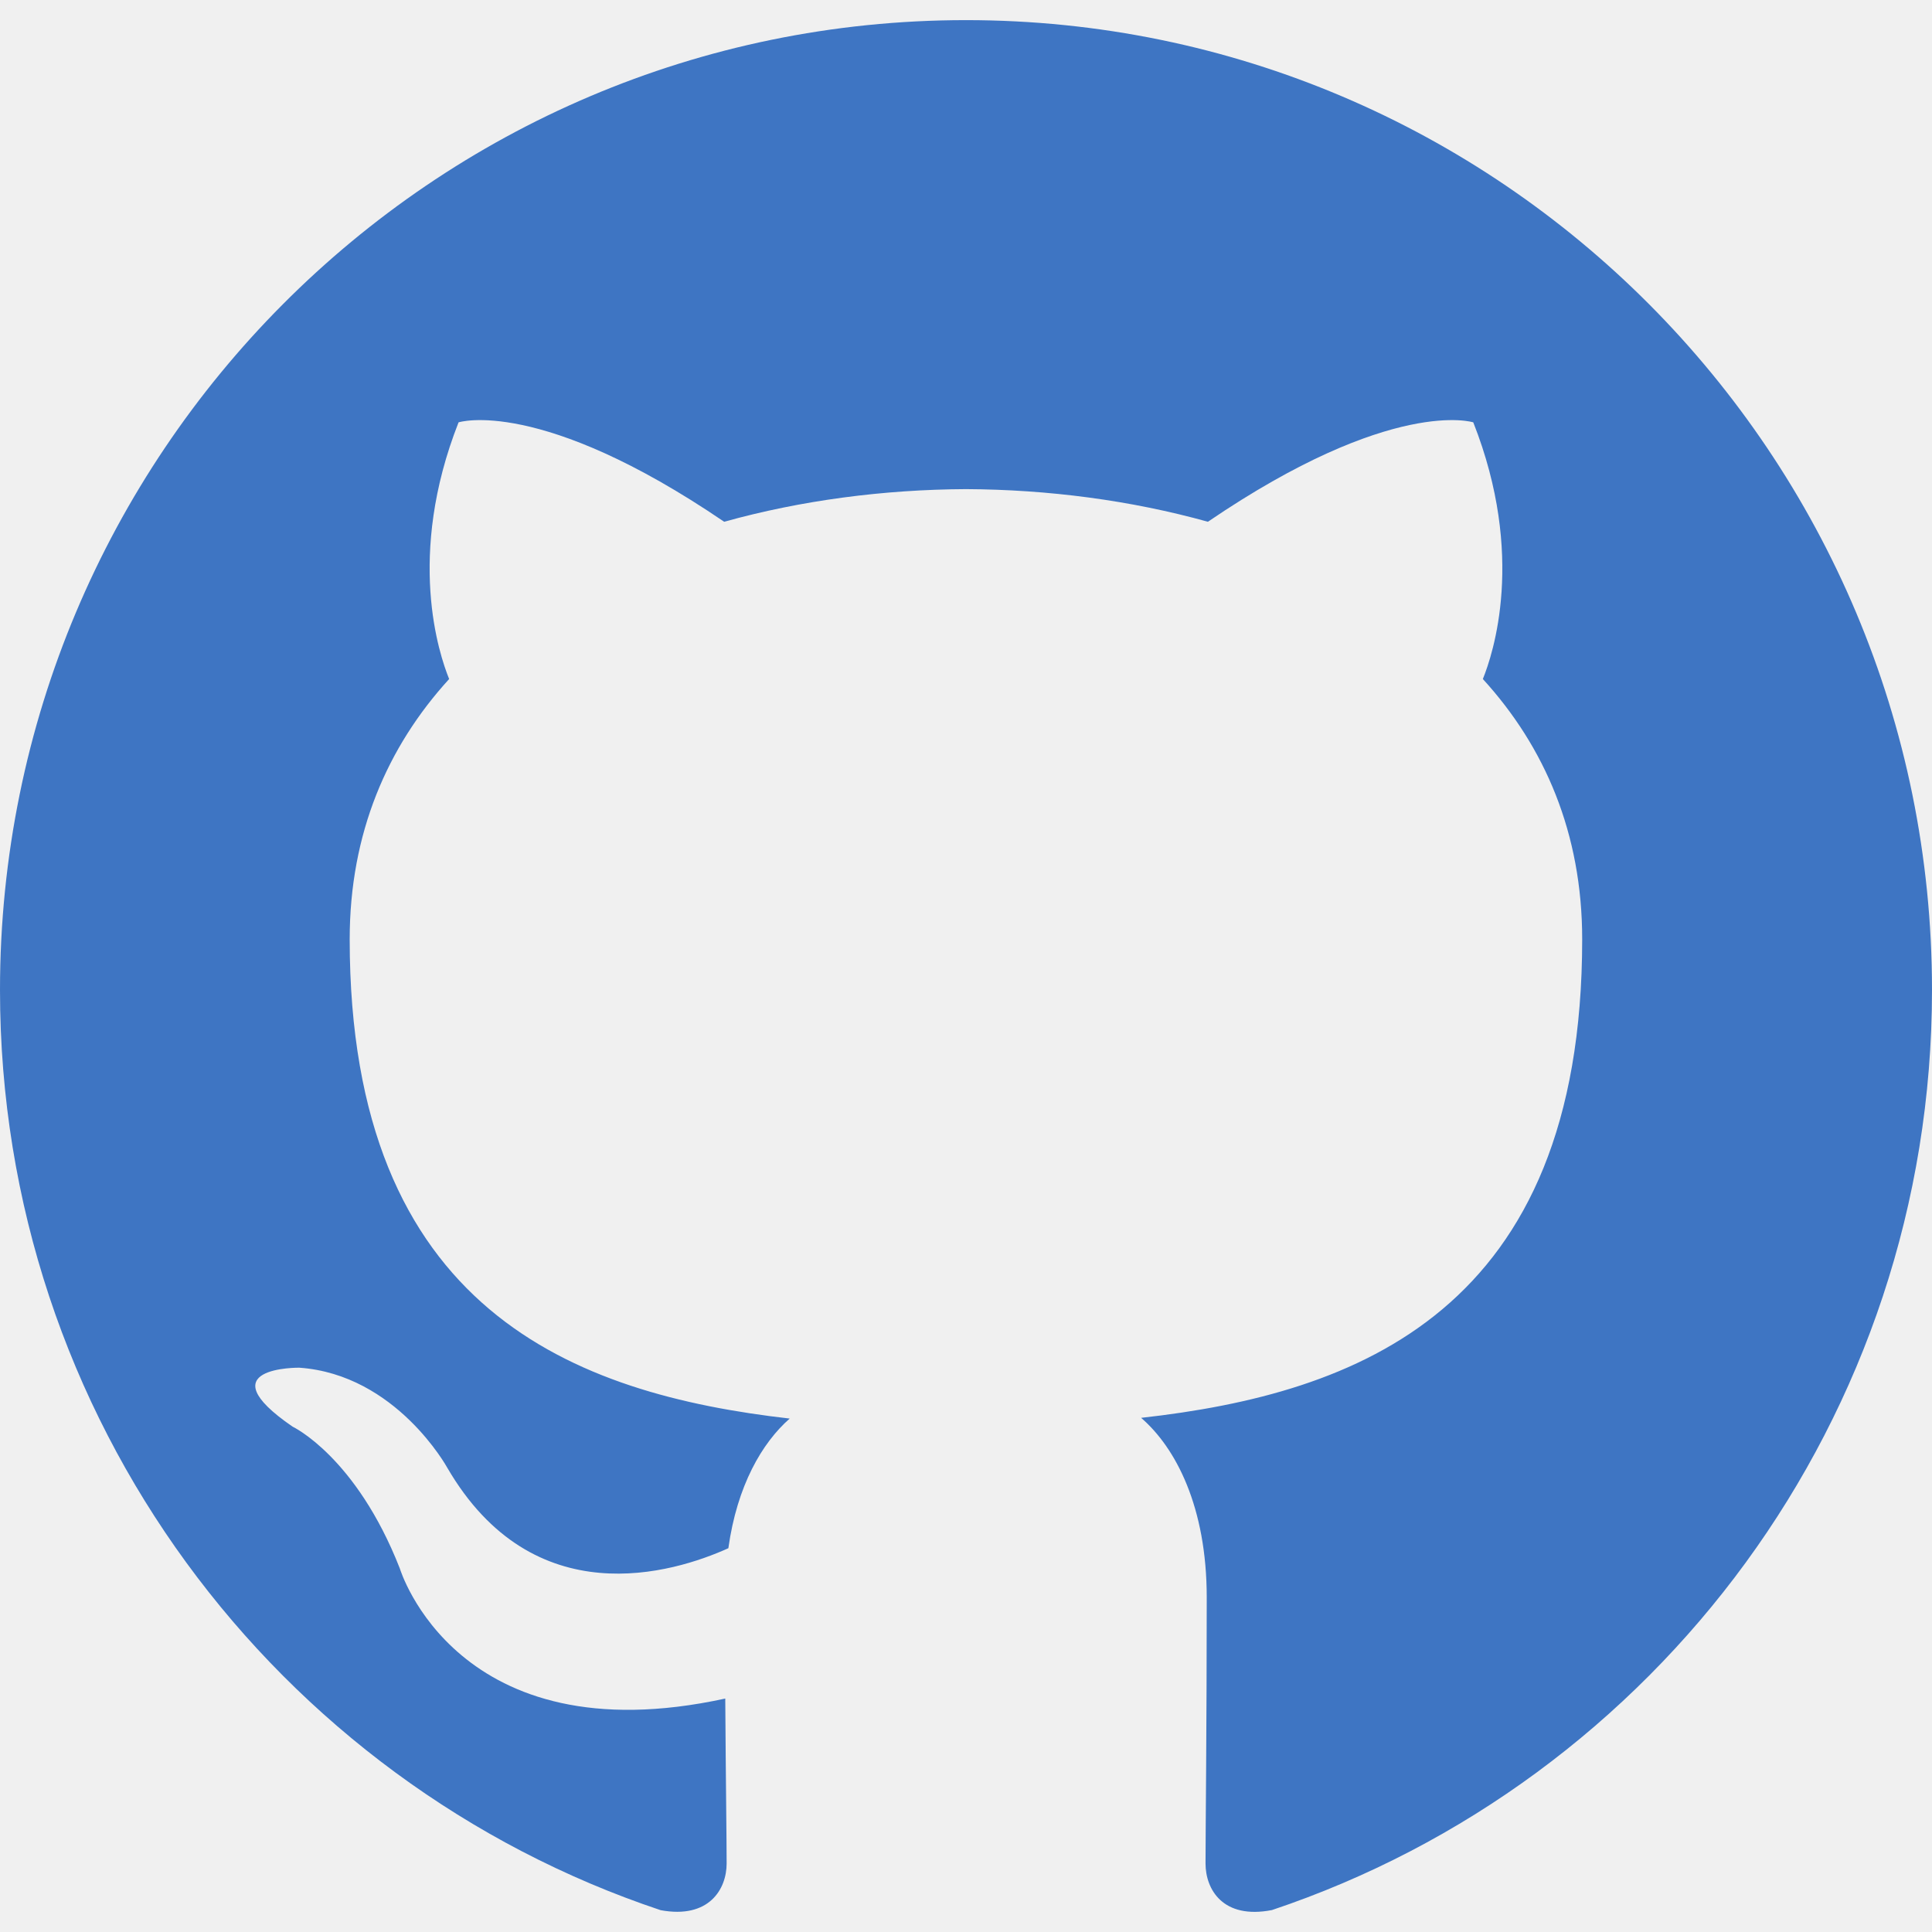
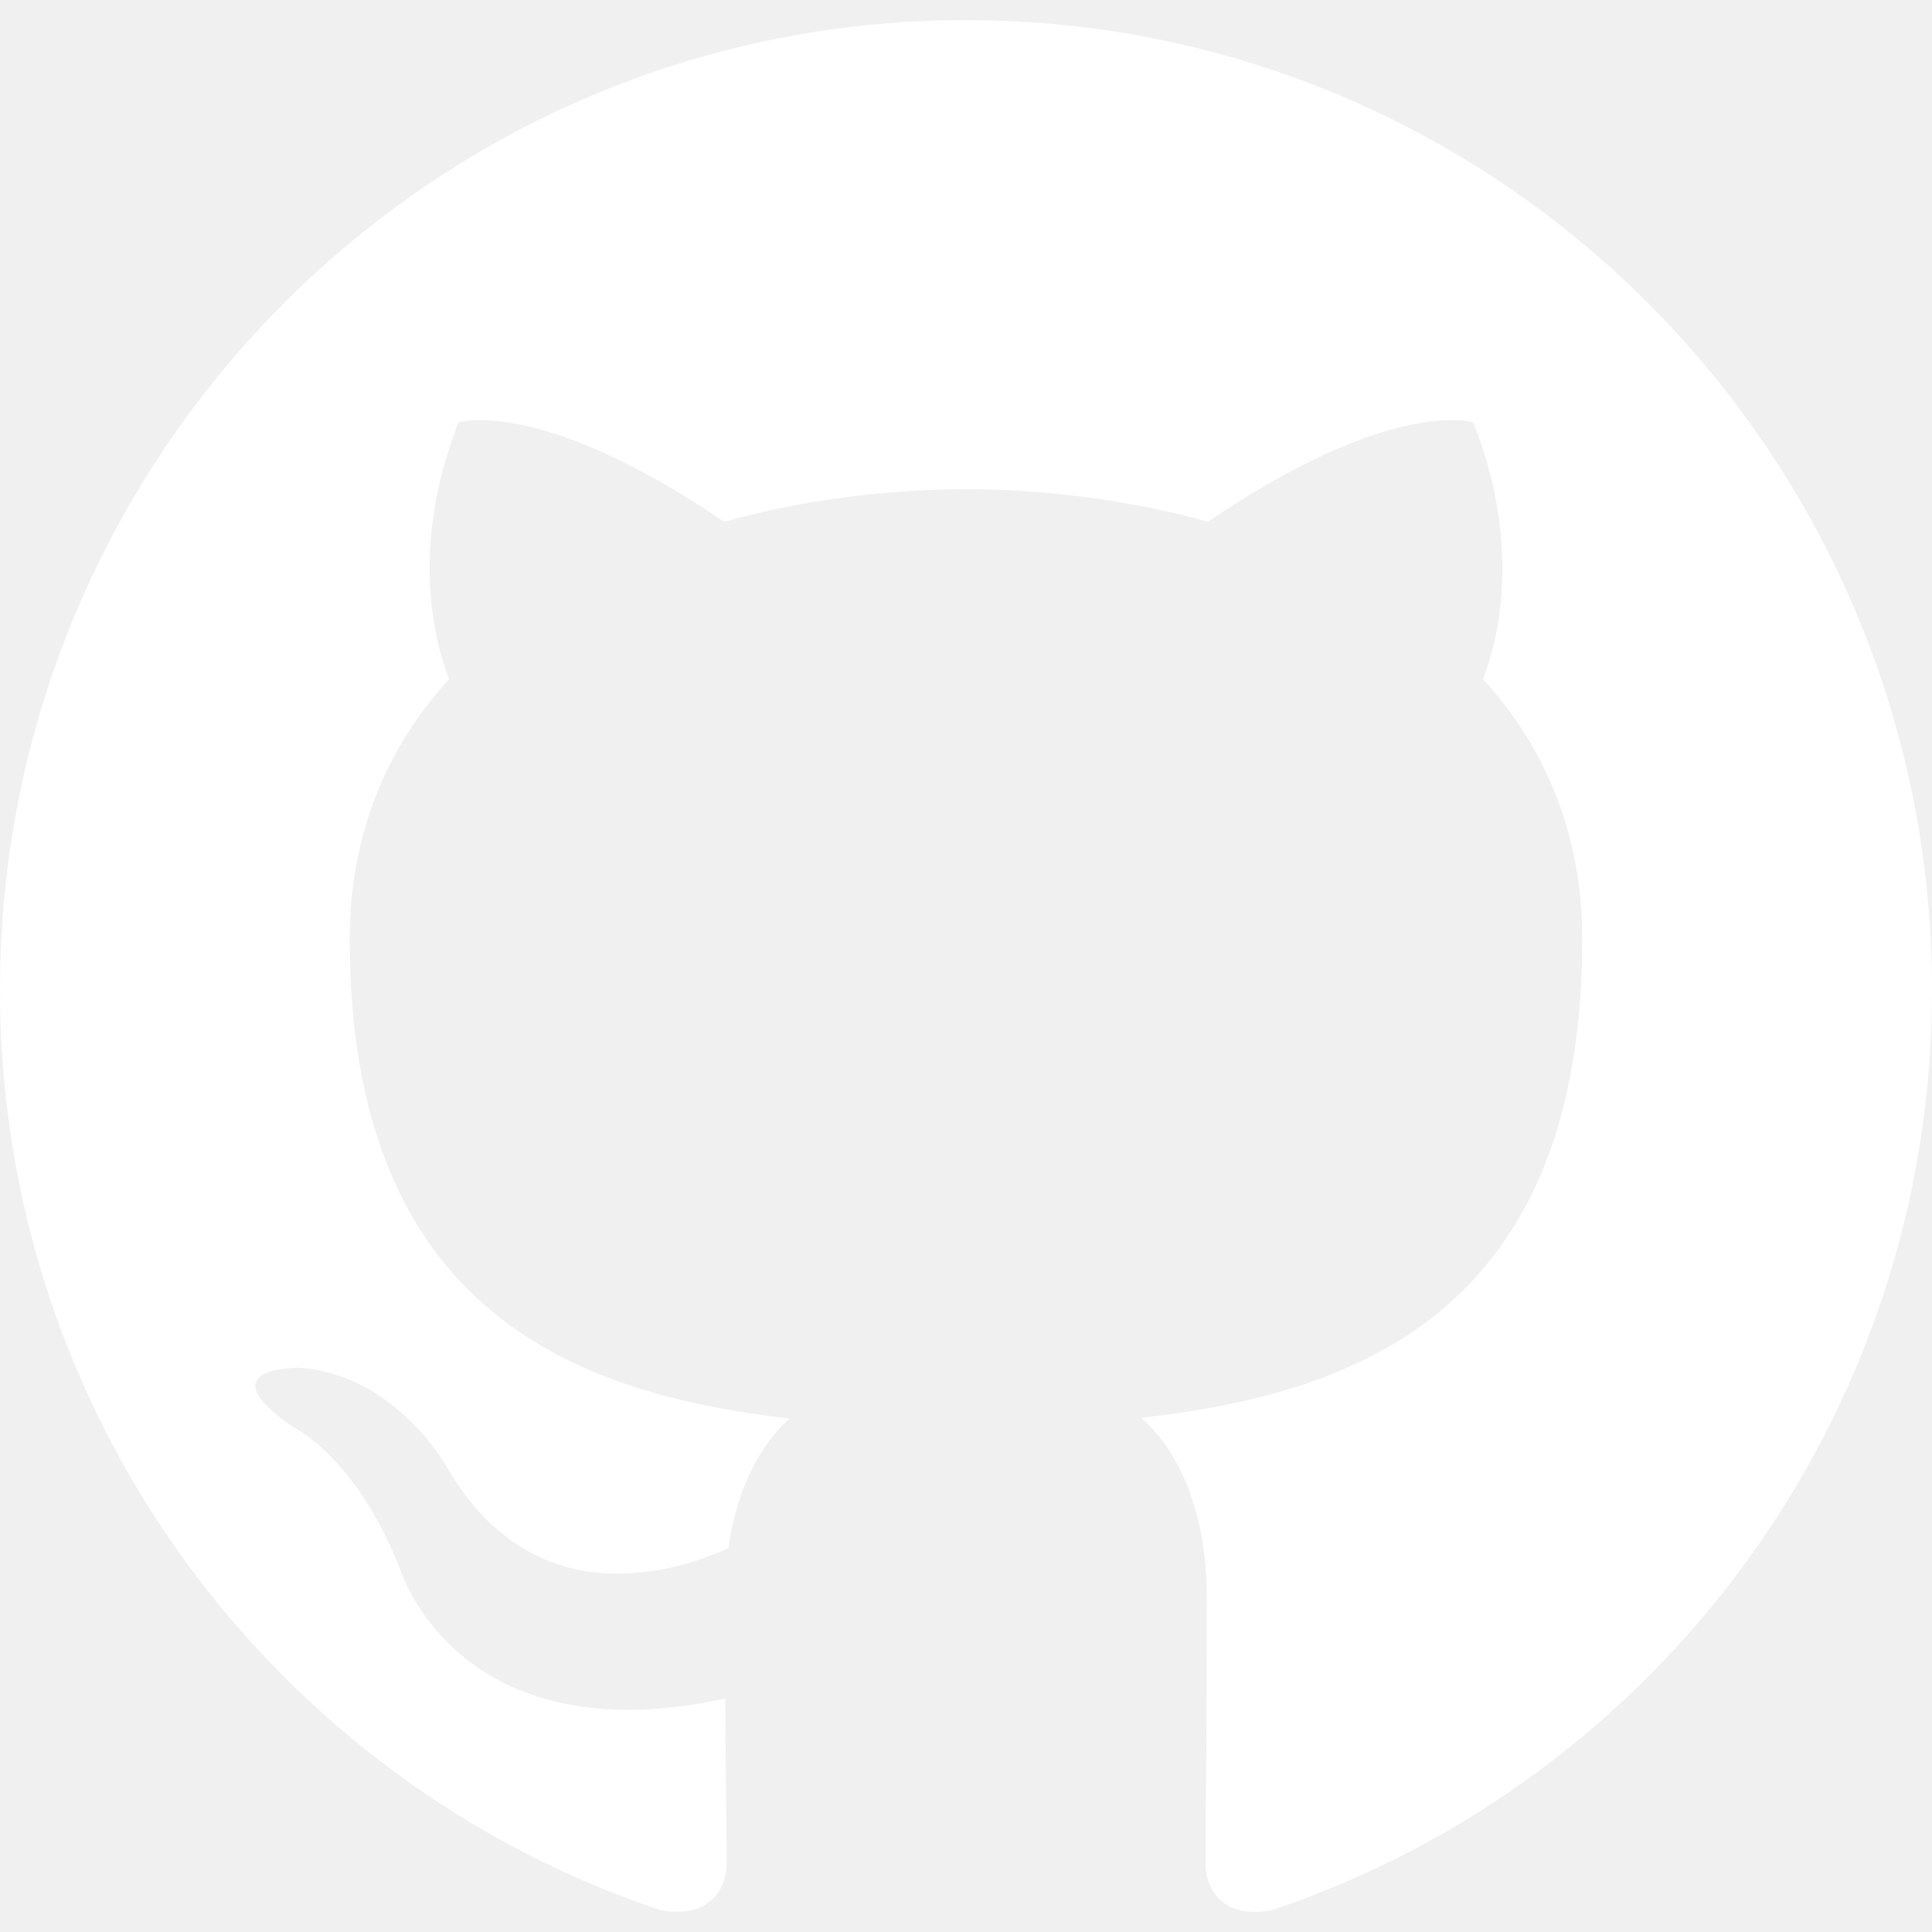
- <svg xmlns="http://www.w3.org/2000/svg" width="800px" height="800px" viewBox="0 -0.5 48 48" version="1.1">
+ <svg xmlns="http://www.w3.org/2000/svg" id="Capa_1" version="1.1" viewBox="0 0 800 800">
  <defs>
- 
- </defs>
-   <g id="Icons" stroke="none" stroke-width="1" fill="none" fill-rule="evenodd">
-     <g id="Color-" transform="translate(-700, -560)" fill="#3E75C3">
-       <path d="M723.999,560 C710.746,560 700,570.787 700,584.097 C700,594.741 706.876,603.772 716.414,606.958 C717.615,607.18 718.053,606.436 718.053,605.797 C718.053,605.225 718.032,603.71 718.019,601.7 C711.343,603.156 709.934,598.469 709.934,598.469 C708.844,595.686 707.27,594.945 707.27,594.945 C705.091,593.45 707.436,593.48 707.436,593.48 C709.843,593.65 711.111,595.963 711.111,595.963 C713.253,599.646 716.728,598.582 718.096,597.965 C718.313,596.408 718.934,595.346 719.62,594.744 C714.29,594.135 708.688,592.069 708.688,582.836 C708.688,580.205 709.622,578.055 711.159,576.37 C710.911,575.76 710.087,573.311 711.393,569.993 C711.393,569.993 713.409,569.346 717.992,572.463 C719.908,571.929 721.96,571.662 724.001,571.652 C726.04,571.662 728.093,571.929 730.01,572.463 C734.591,569.346 736.603,569.993 736.603,569.993 C737.913,573.311 737.089,575.76 736.841,576.37 C738.38,578.055 739.309,580.205 739.309,582.836 C739.309,592.092 733.697,594.129 728.351,594.726 C729.212,595.47 729.981,596.939 729.981,599.188 C729.981,602.409 729.951,605.007 729.951,605.797 C729.951,606.442 730.383,607.192 731.601,606.955 C741.13,603.763 748,594.738 748,584.097 C748,570.787 737.254,560 723.999,560" id="Github">
- 
- </path>
+     <style>
+       .st0 {
+         fill: #fff;
+         fill-rule: evenodd;
+       }
+     </style>
+   </defs>
+   <g id="Icons">
+     <g id="Color-">
+       <path id="Github" class="st0" d="M399.97,8.33C179.1,8.33,0,188.12,0,409.94,0,587.34,114.6,737.86,273.58,790.97c20,3.69,27.3-8.71,27.3-19.35,0-9.54-.35-34.79-.55-68.29-111.27,24.27-134.75-53.84-134.75-53.84-18.18-46.38-44.4-58.73-44.4-58.73-36.33-24.92,2.75-24.42,2.75-24.42,40.13,2.84,61.25,41.39,61.25,41.39,35.7,61.37,93.63,43.65,116.43,33.36,3.62-25.95,13.98-43.65,25.4-53.69-88.82-10.14-182.2-44.58-182.2-198.46,0-43.85,15.58-79.69,41.18-107.78-4.12-10.17-17.85-50.98,3.9-106.27,0,0,33.6-10.79,110,41.16,31.93-8.91,66.13-13.35,100.15-13.53,33.97.18,68.2,4.62,100.15,13.53,76.35-51.96,109.88-41.16,109.88-41.16,21.82,55.29,8.1,96.1,3.97,106.27,25.65,28.09,41.13,63.93,41.13,107.78,0,154.26-93.53,188.22-182.63,198.16,14.35,12.4,27.15,36.9,27.15,74.37,0,53.69-.5,96.98-.5,110.16,0,10.74,7.2,23.24,27.5,19.3,158.82-53.21,273.32-203.63,273.32-380.98,0-221.83-179.1-401.61-400.03-401.61" />
    </g>
  </g>
</svg>
